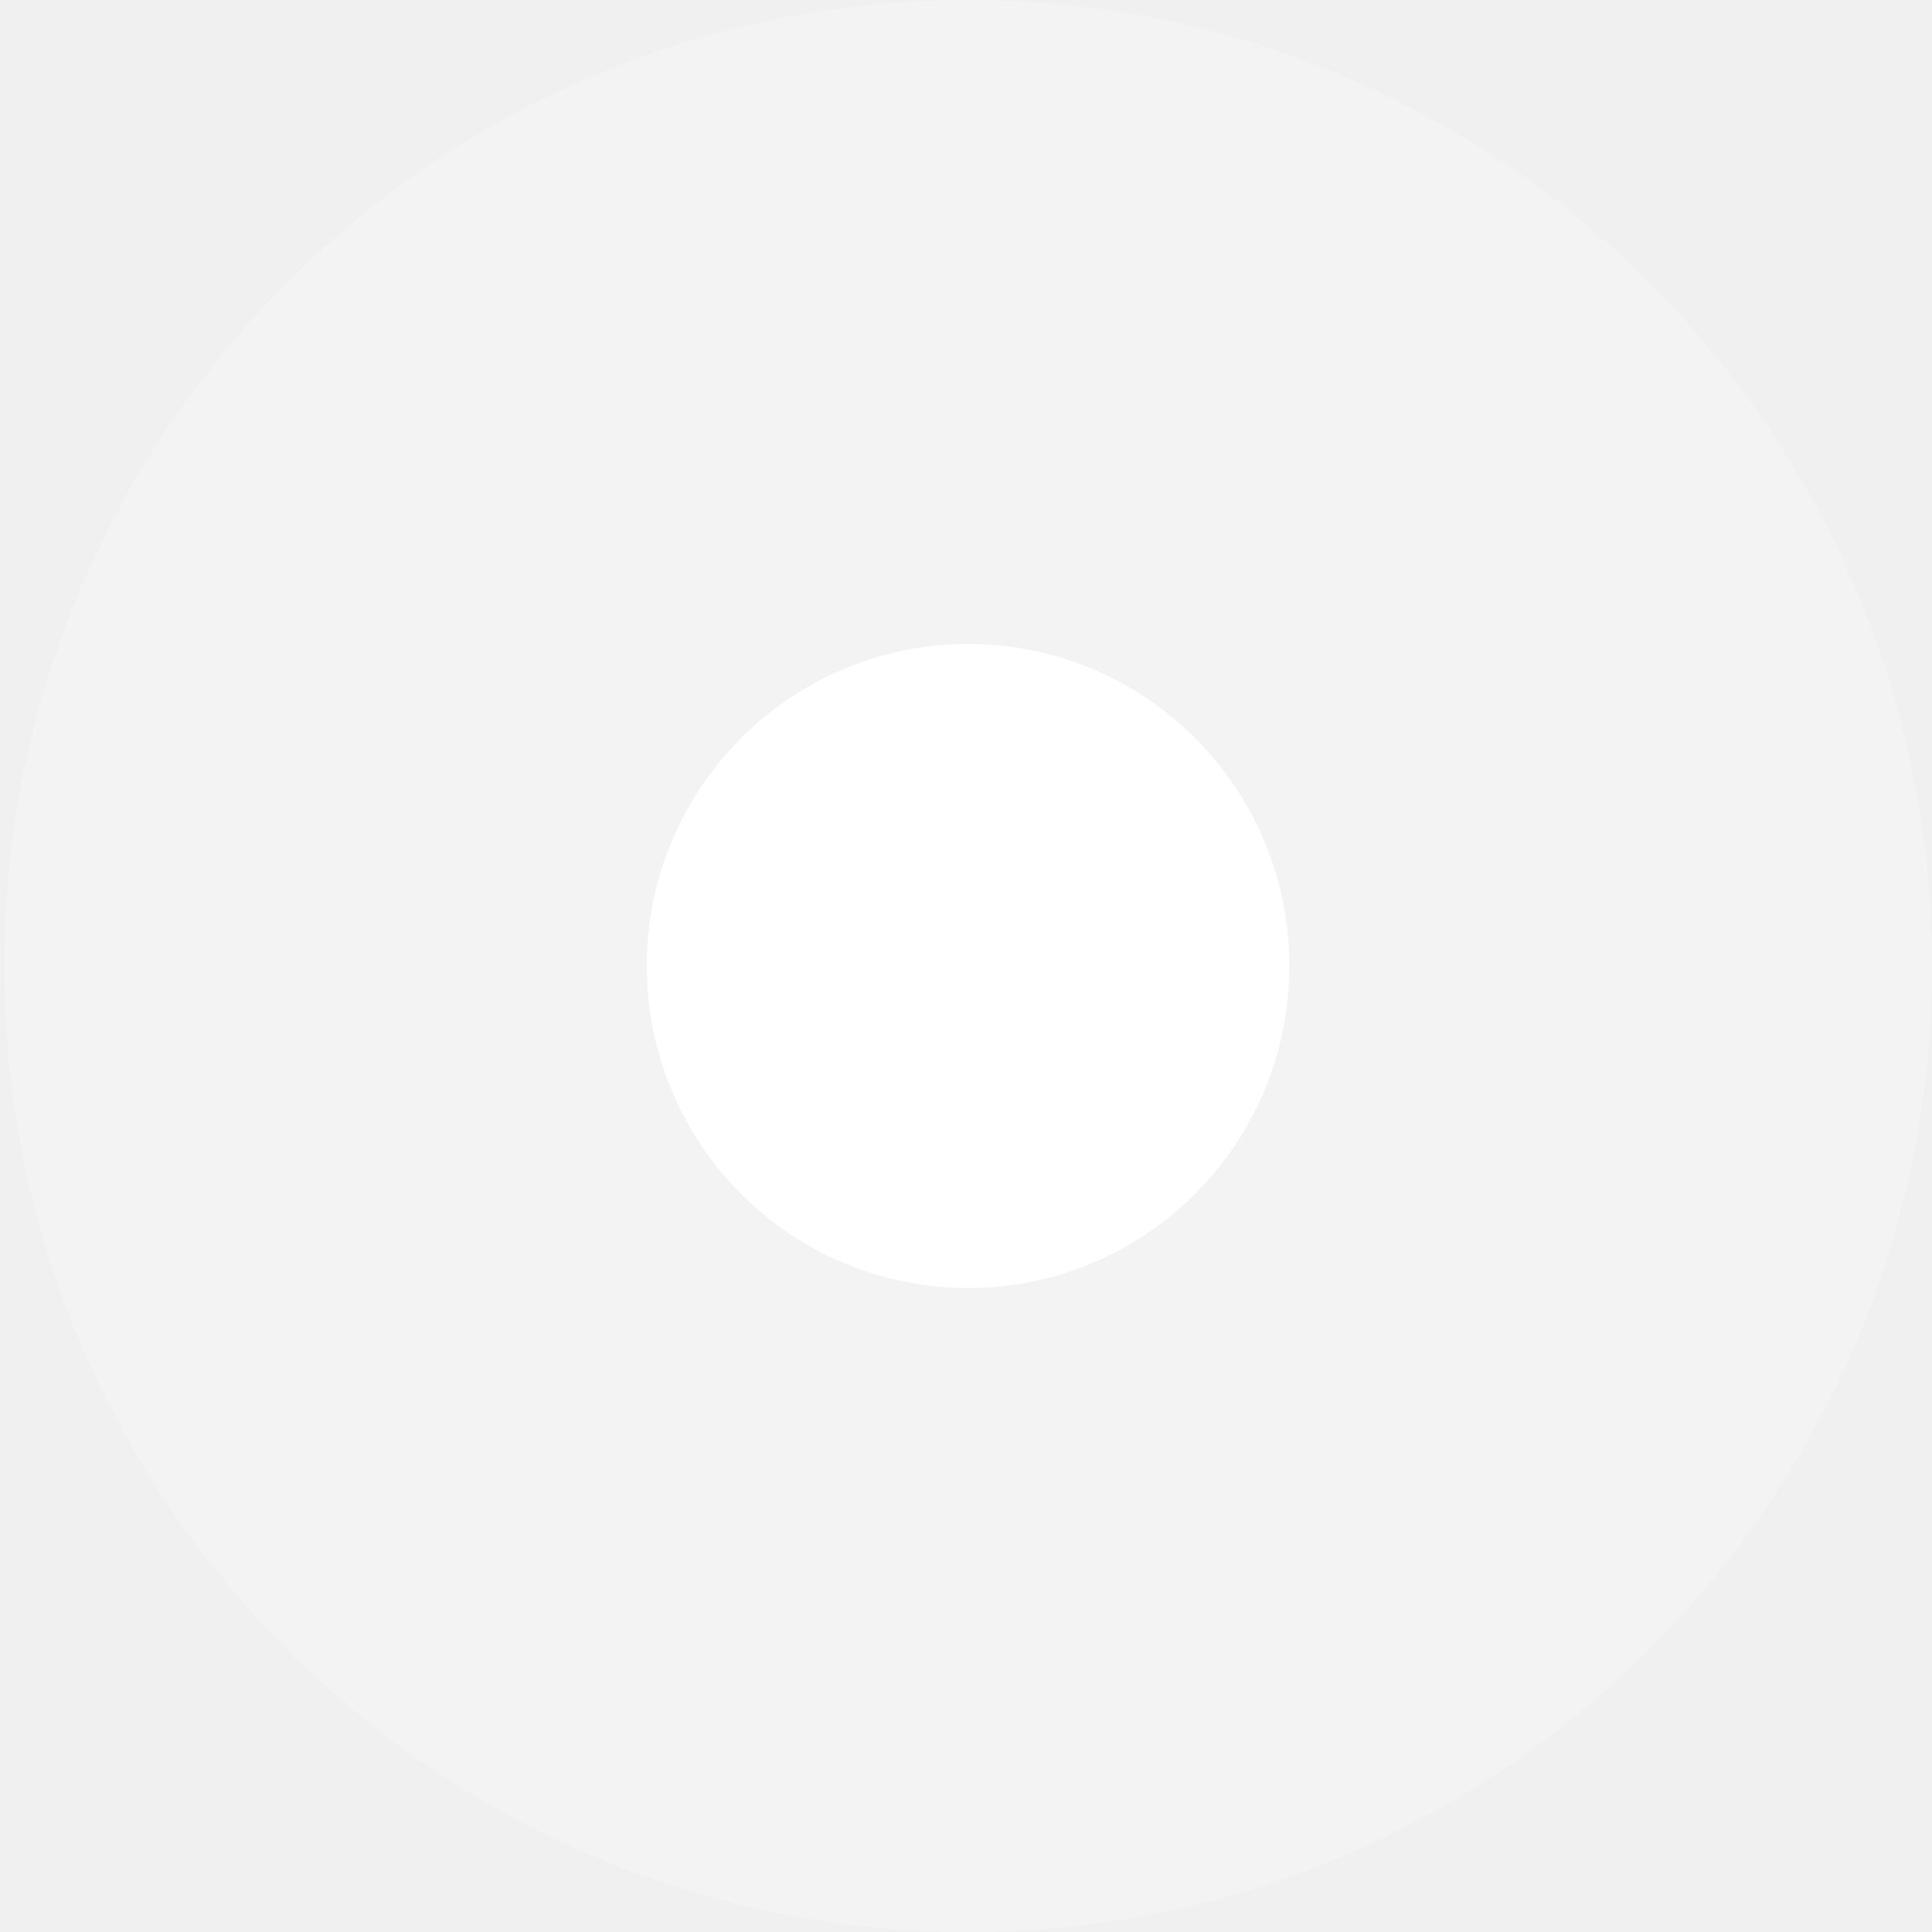
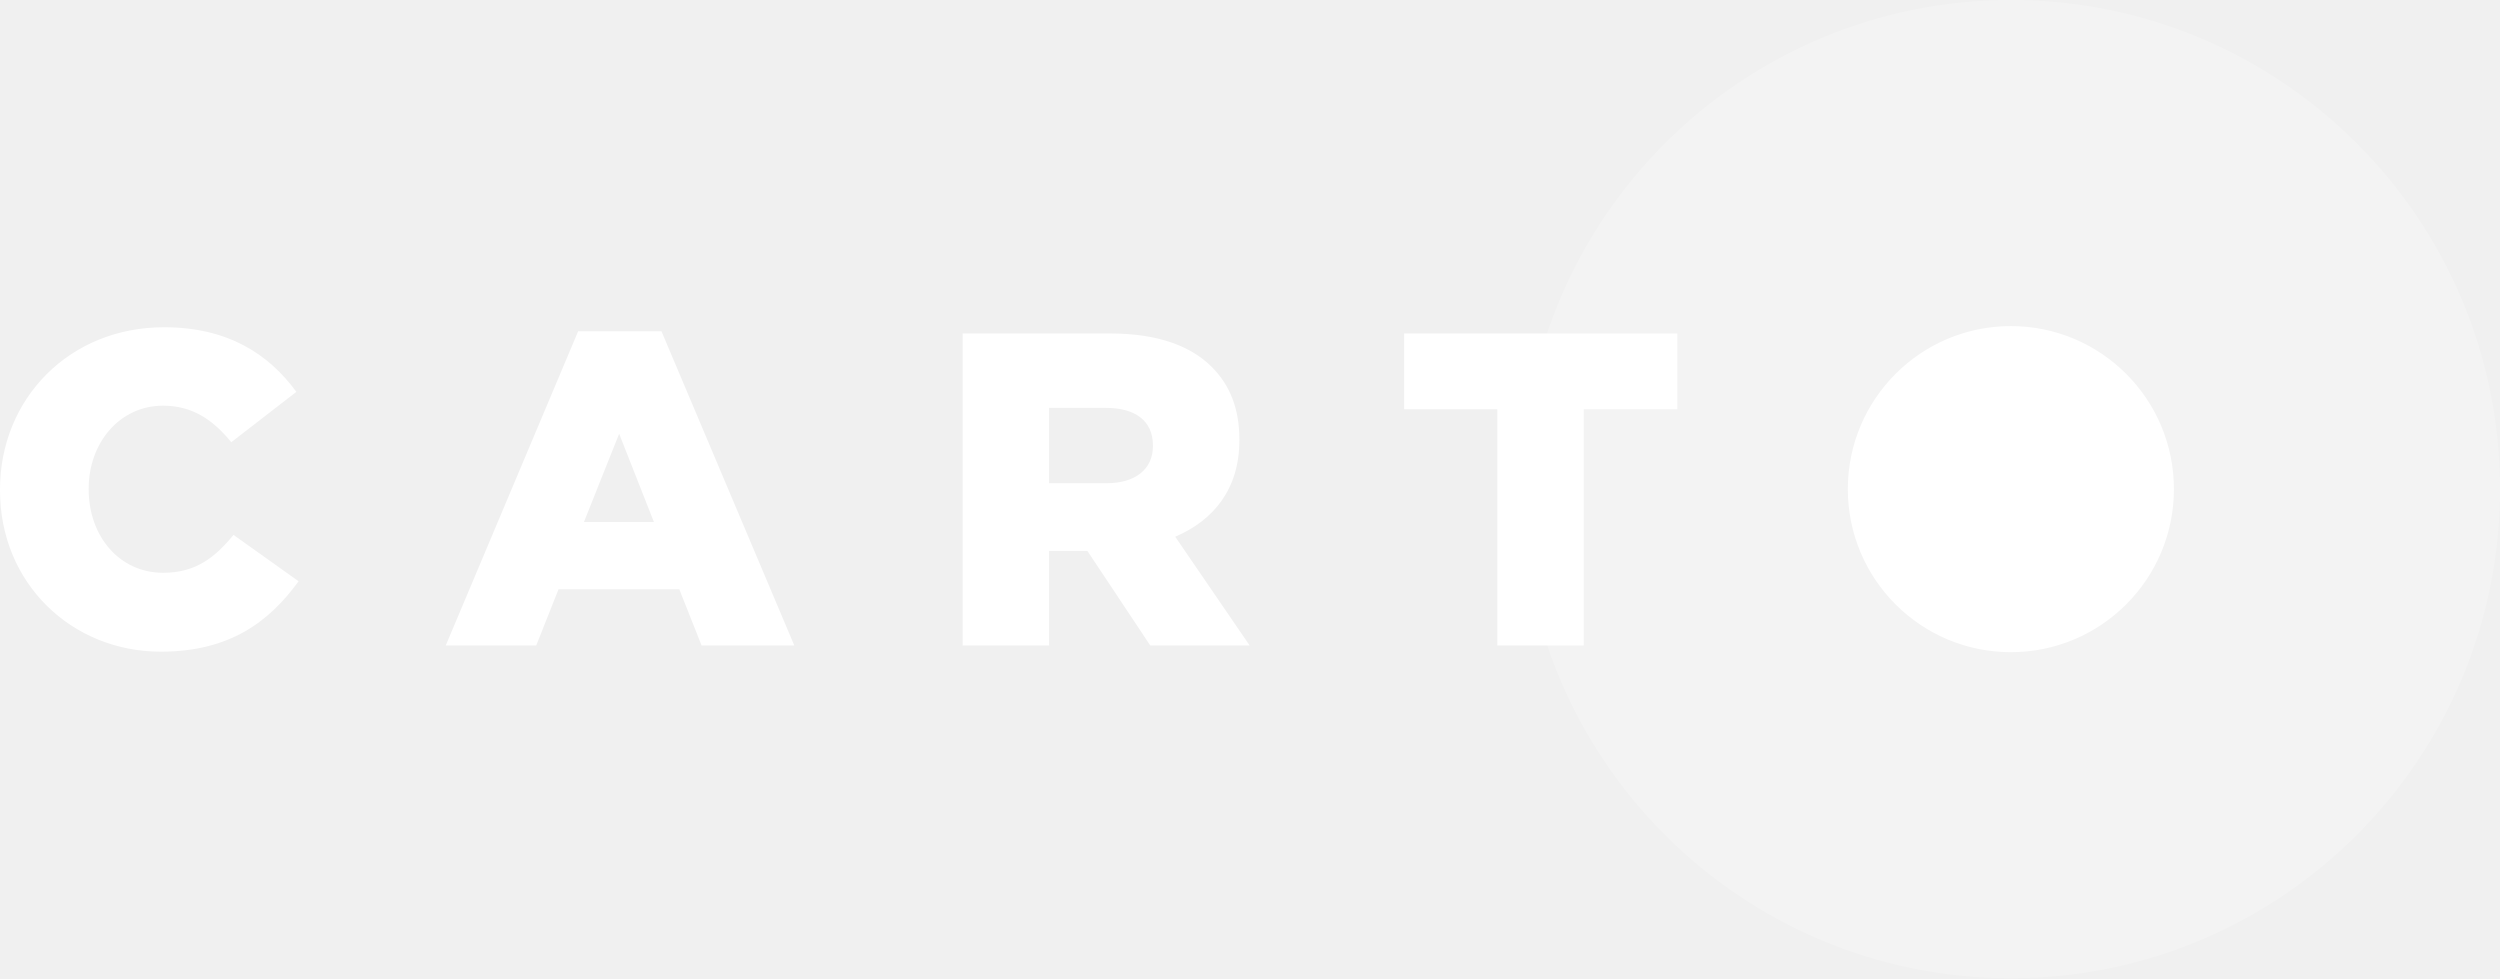
- <svg xmlns="http://www.w3.org/2000/svg" width="40px" height="40px" viewBox="0 0 40 40">
-   <g id="Logo/Negative/Symbol" stroke="none" stroke-width="1" fill="none" fill-rule="evenodd">
-     <g id="Logo" fill="#FFFFFF">
-       <path d="M20.043,40 C31.065,40 40,31.046 40,20 C40,8.954 31.065,0 20.043,0 C9.022,0 0.087,8.954 0.087,20 C0.087,31.046 9.022,40 20.043,40 Z" id="Halo" opacity="0.2" />
-       <ellipse id="Circle" cx="20.043" cy="20" rx="6.652" ry="6.667" />
-     </g>
+ <svg xmlns="http://www.w3.org/2000/svg" width="230" height="90" viewBox="0 0 230 90">
+   <g fill="#FFF" fill-rule="evenodd">
+     <circle cx="185" cy="45" r="45" fill-opacity=".2" />
+     <path d="M14.8 59.954c6.315 0 9.964-2.747 12.67-6.478l-5.986-4.264c-1.722 2.09-3.485 3.485-6.478 3.485-4.018 0-6.847-3.362-6.847-7.667v-.082c0-4.182 2.828-7.626 6.846-7.626 2.747 0 4.633 1.353 6.273 3.362l5.985-4.633c-2.542-3.484-6.314-5.944-12.177-5.944C6.396 30.106 0 36.666 0 45.03v.082c0 8.57 6.6 14.842 14.8 14.842zm26.212-.574h8.323l2.05-5.166h11.11l2.05 5.166h8.53l-12.22-28.905H53.19L41.01 59.38zm12.71-11.357l3.24-8.118 3.197 8.118H53.72zm34.84 11.357h7.954v-8.692h3.526l5.78 8.692h9.144l-6.847-10.004c3.566-1.517 5.903-4.428 5.903-8.856v-.082c0-2.83-.86-5.002-2.542-6.683-1.926-1.927-4.96-3.075-9.347-3.075h-13.57v28.7zm7.954-14.924v-6.93h5.248c2.624 0 4.305 1.15 4.305 3.445v.083c0 2.09-1.6 3.403-4.265 3.403h-5.29zm41.236 14.924V37.65h-8.57v-6.97h25.134v6.97h-8.61v21.73h-7.954zM185 60c-8.284 0-15-6.716-15-15 0-8.284 6.716-15 15-15 8.284 0 15 6.716 15 15 0 8.284-6.716 15-15 15z" />
  </g>
</svg>
